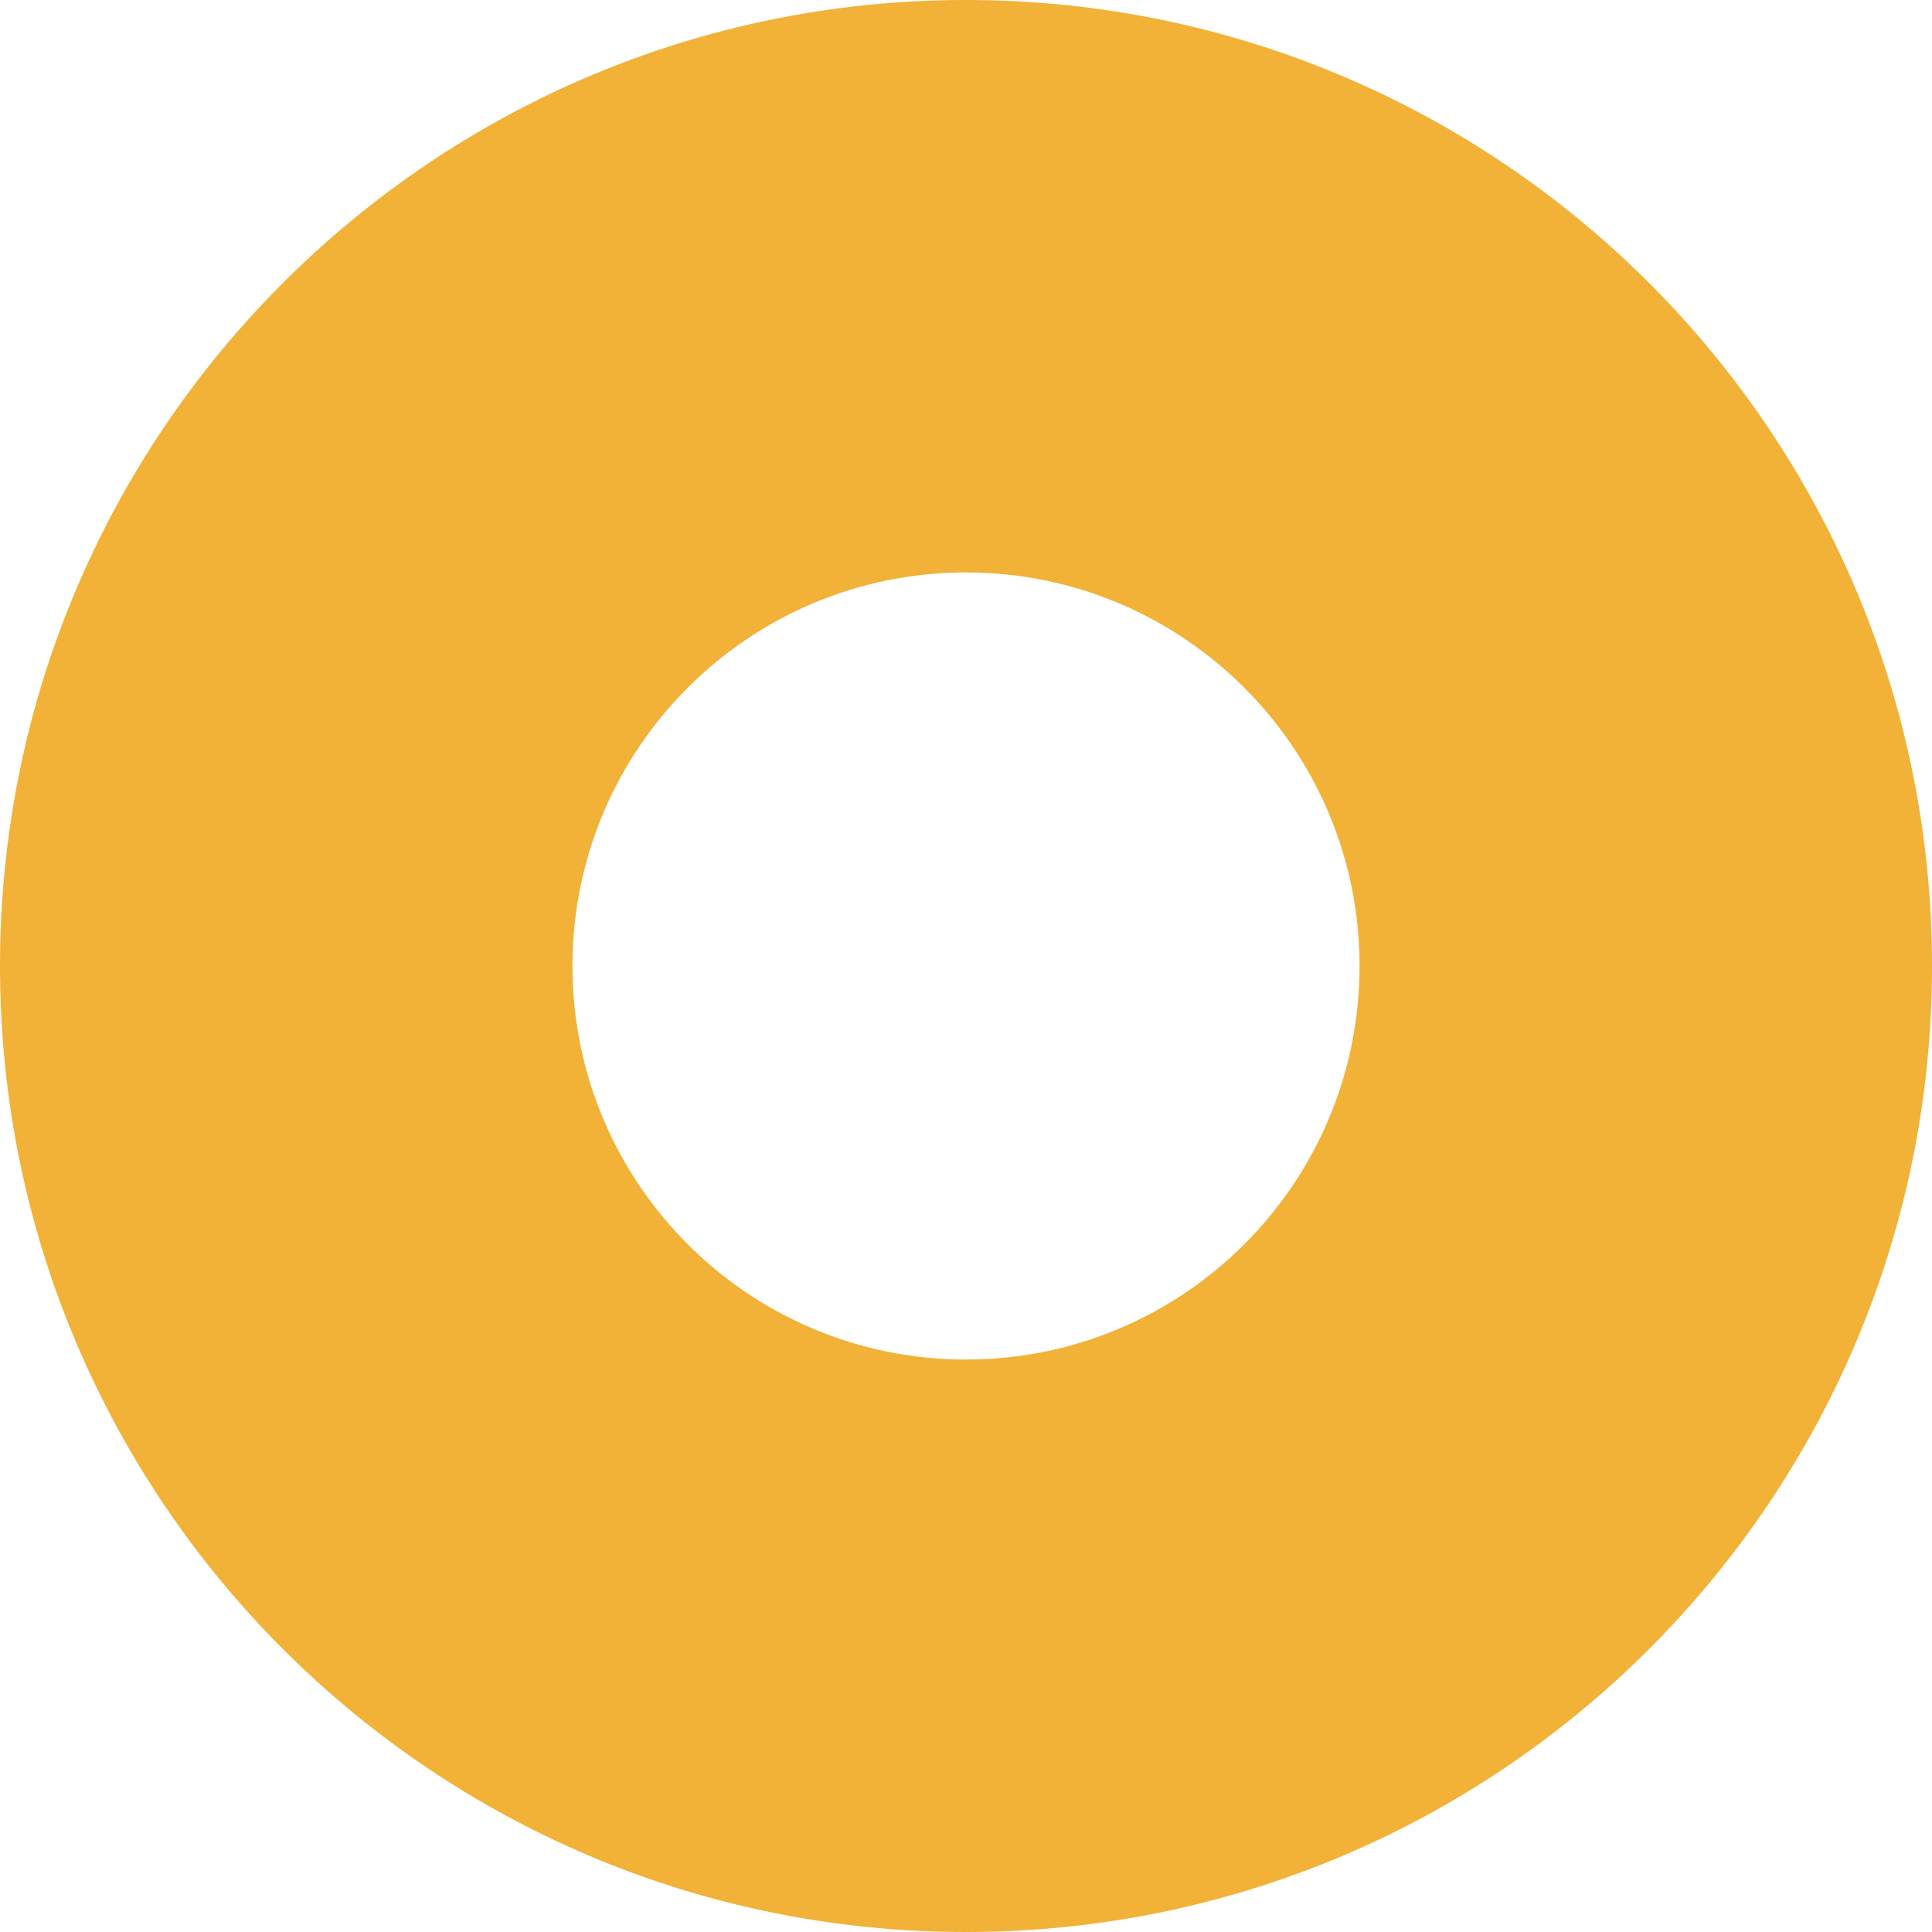
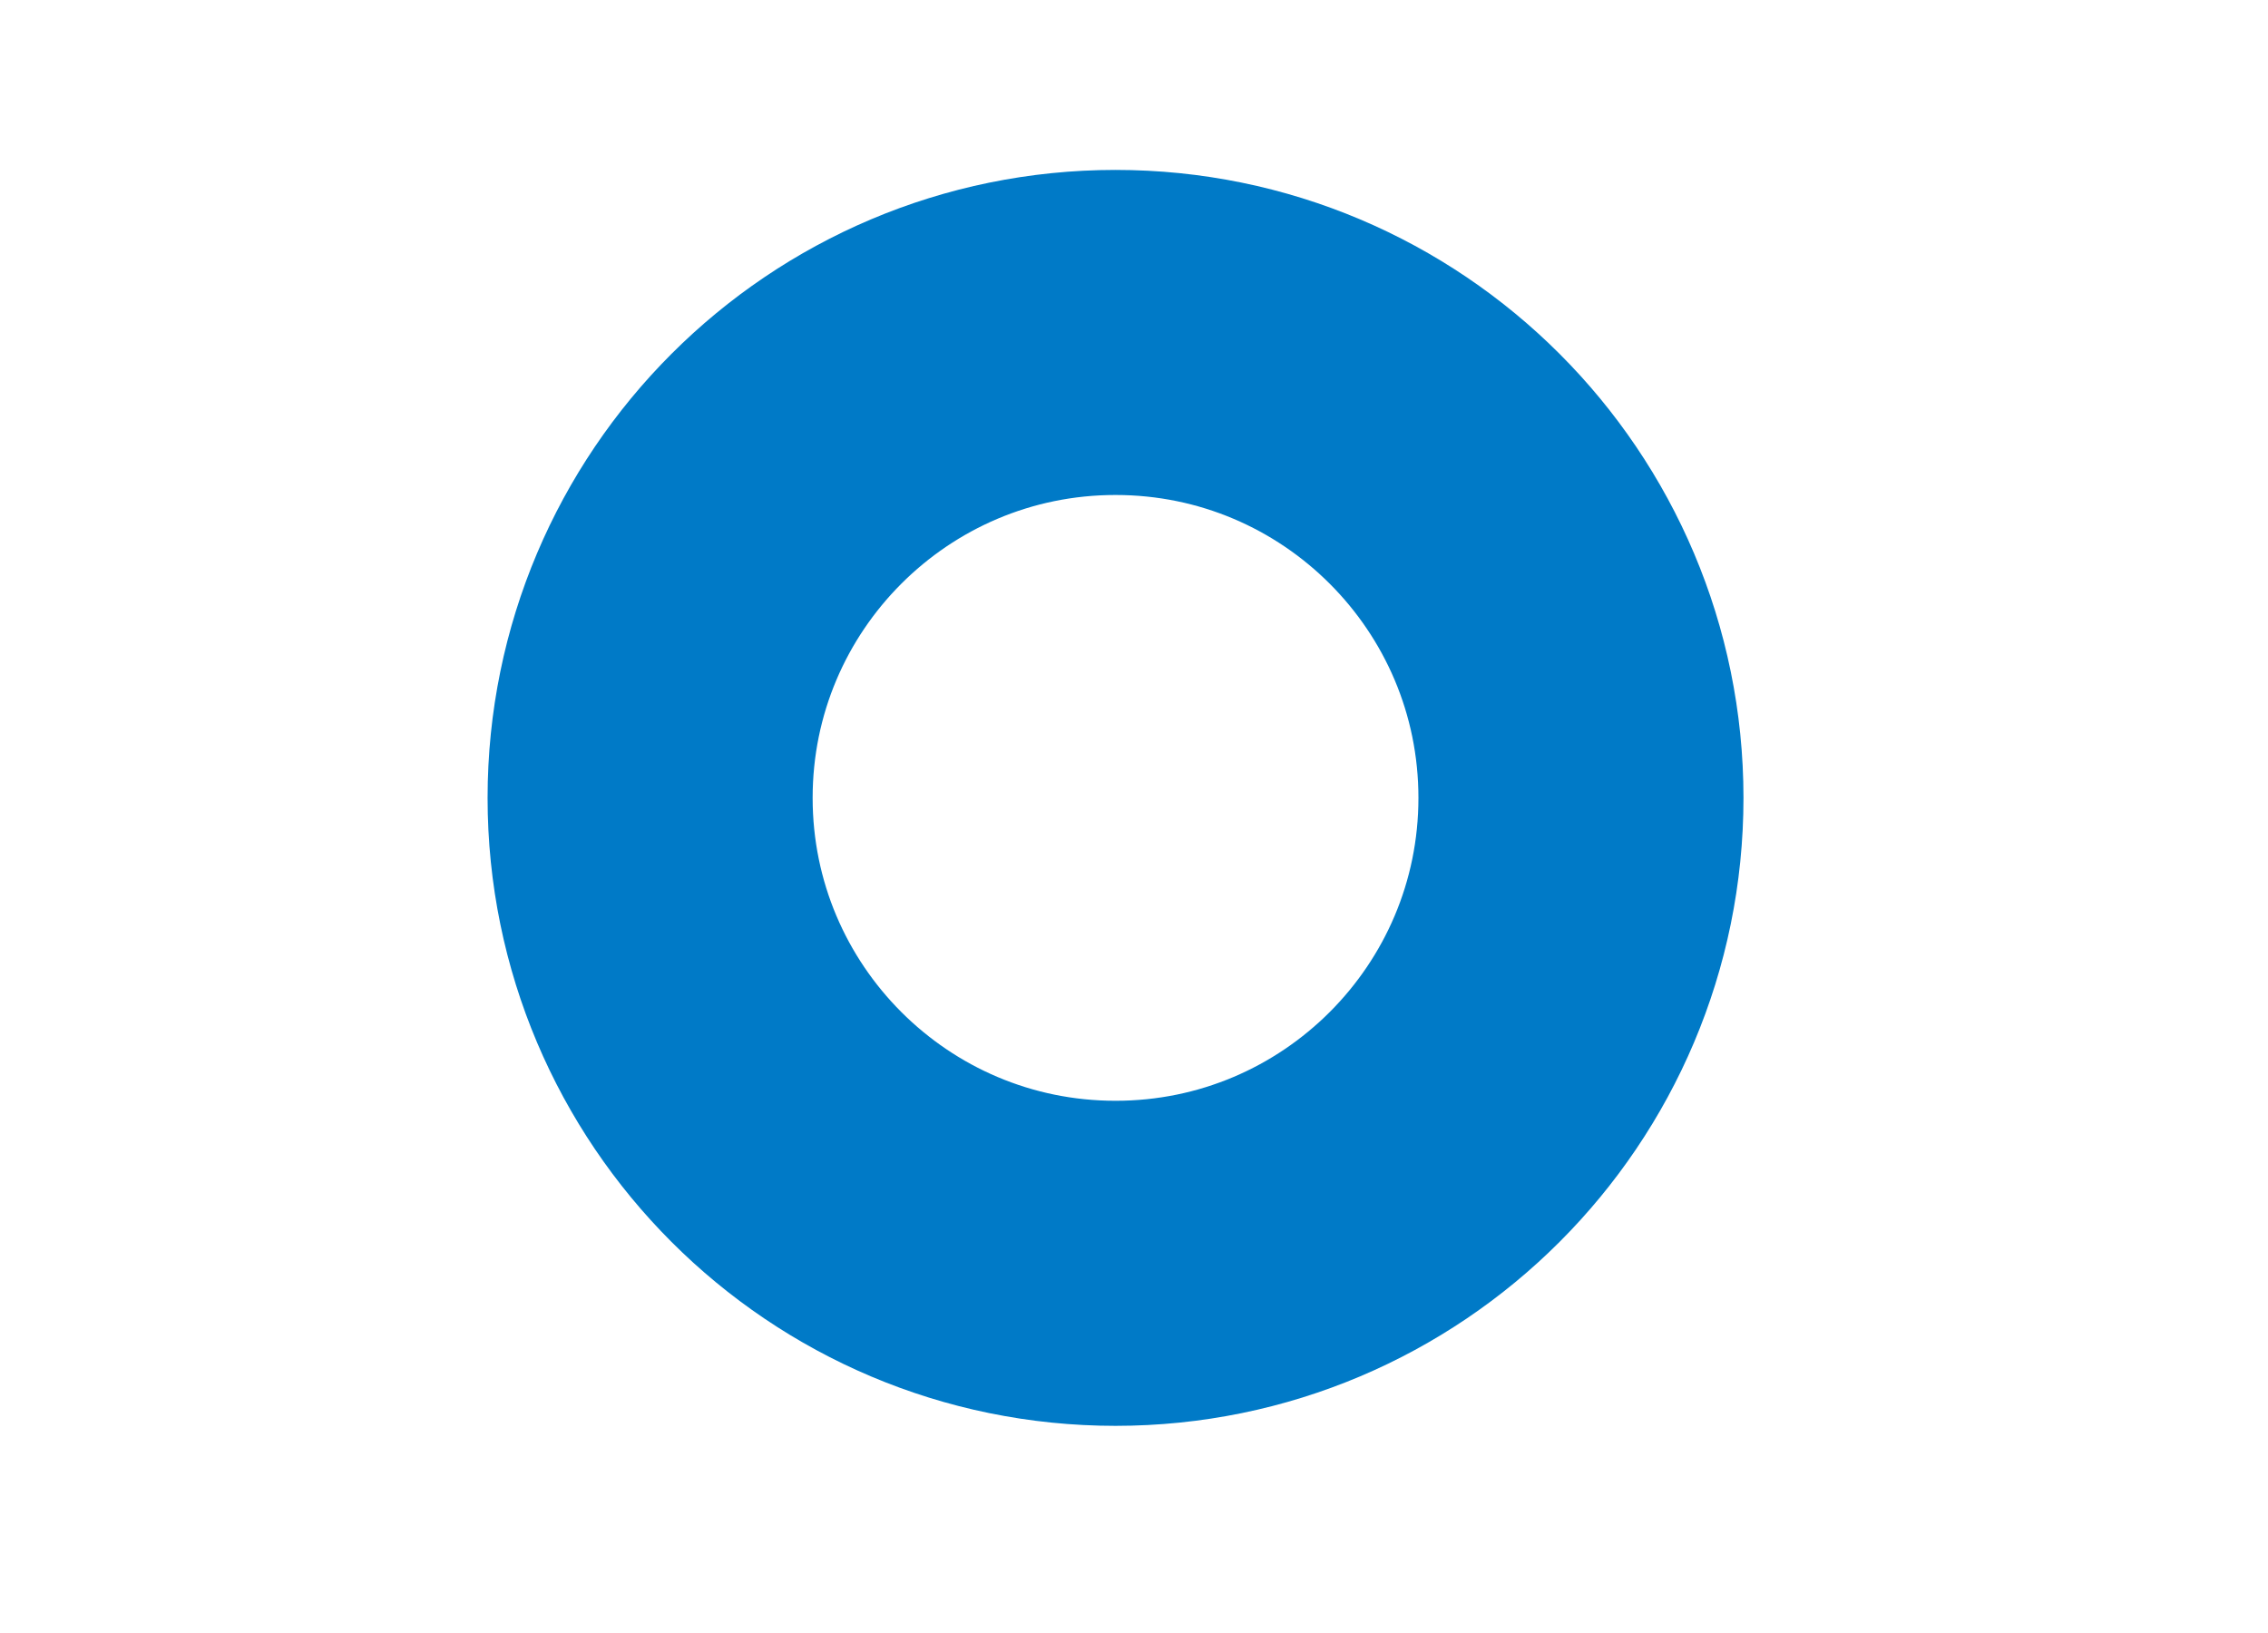
- <svg xmlns="http://www.w3.org/2000/svg" width="64" height="64">
-   <path d="M32 0c17.673 0 32 14.327 32 32 0 17.673-14.327 32-32 32C14.327 64 0 49.673 0 32 0 14.327 14.327 0 32 0Zm0 18.963c-7.2 0-13.037 5.837-13.037 13.037 0 7.2 5.837 13.037 13.037 13.037 7.2 0 13.037-5.837 13.037-13.037 0-7.2-5.837-13.037-13.037-13.037Z" fill="#F2B137" />
+ <svg xmlns="http://www.w3.org/2000/svg" version="1.0" id="katman_1" x="0px" y="0px" viewBox="0 0 307 221" style="enable-background:new 0 0 307 221;" xml:space="preserve">
+   <style type="text/css">
+ 	.st0{fill:none;stroke:#007AC7;stroke-width:44;}
+ </style>
+   <circle class="st0" cx="151" cy="108" r="63" />
</svg>
